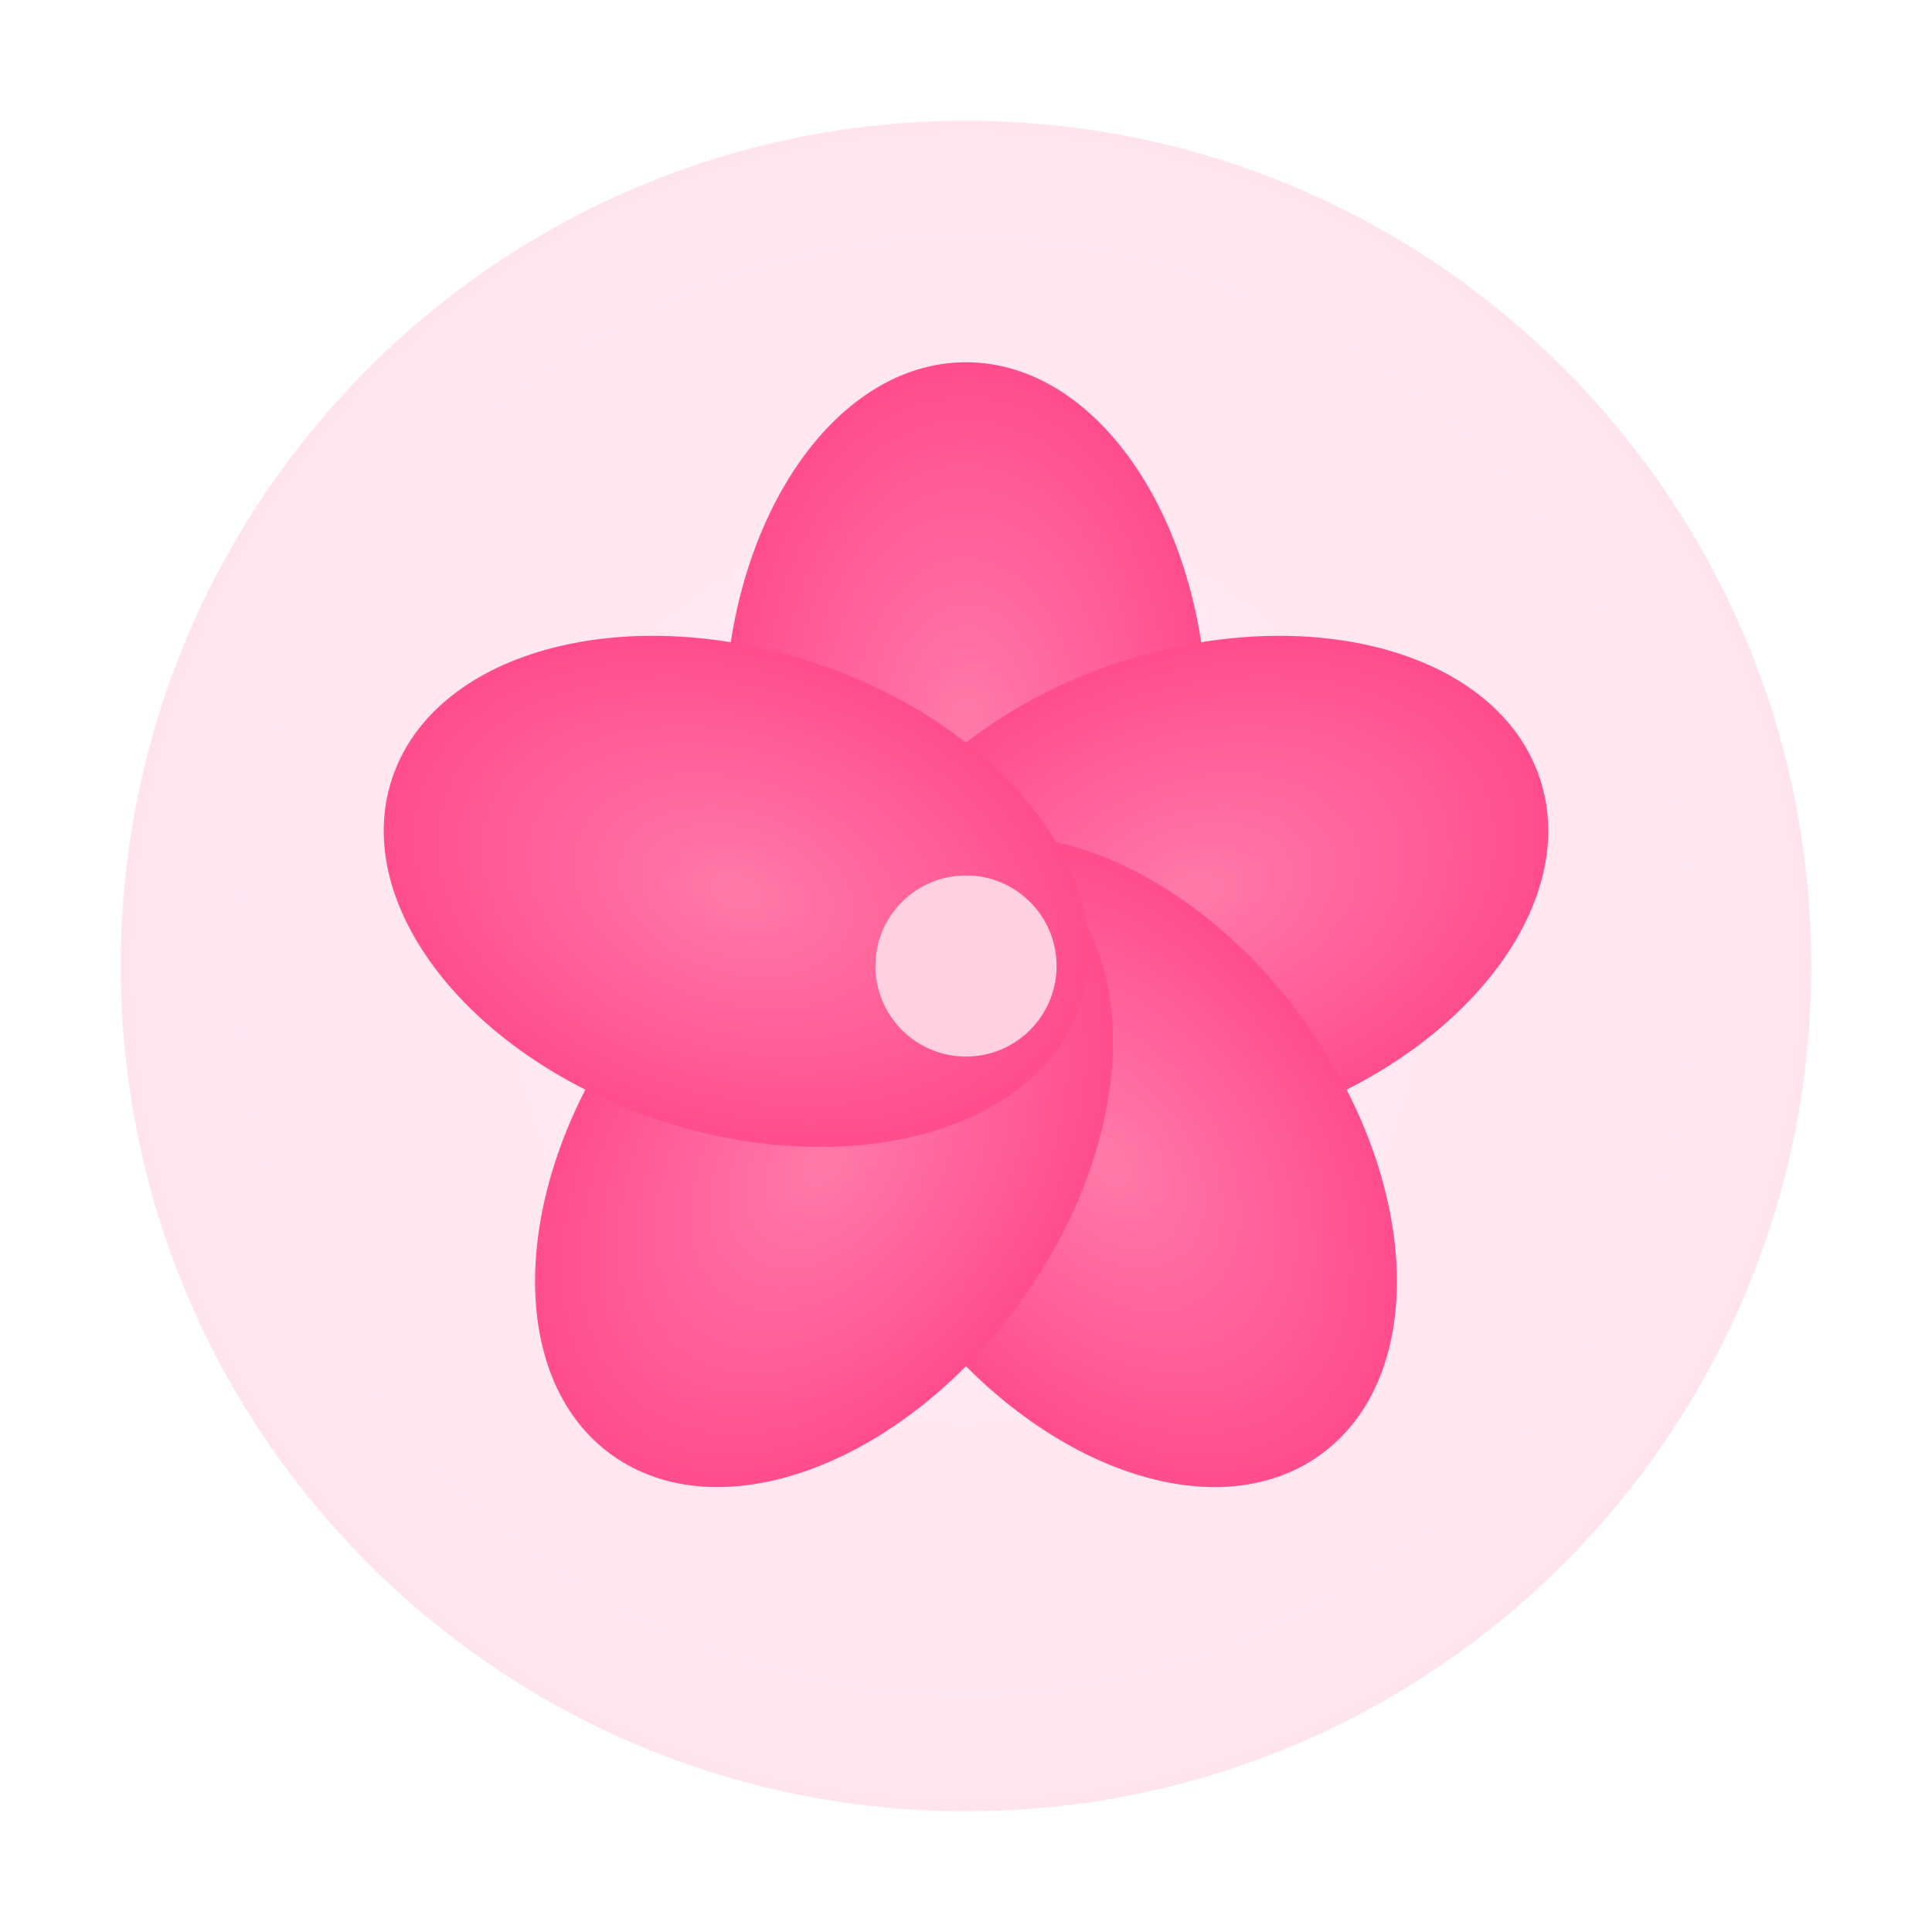
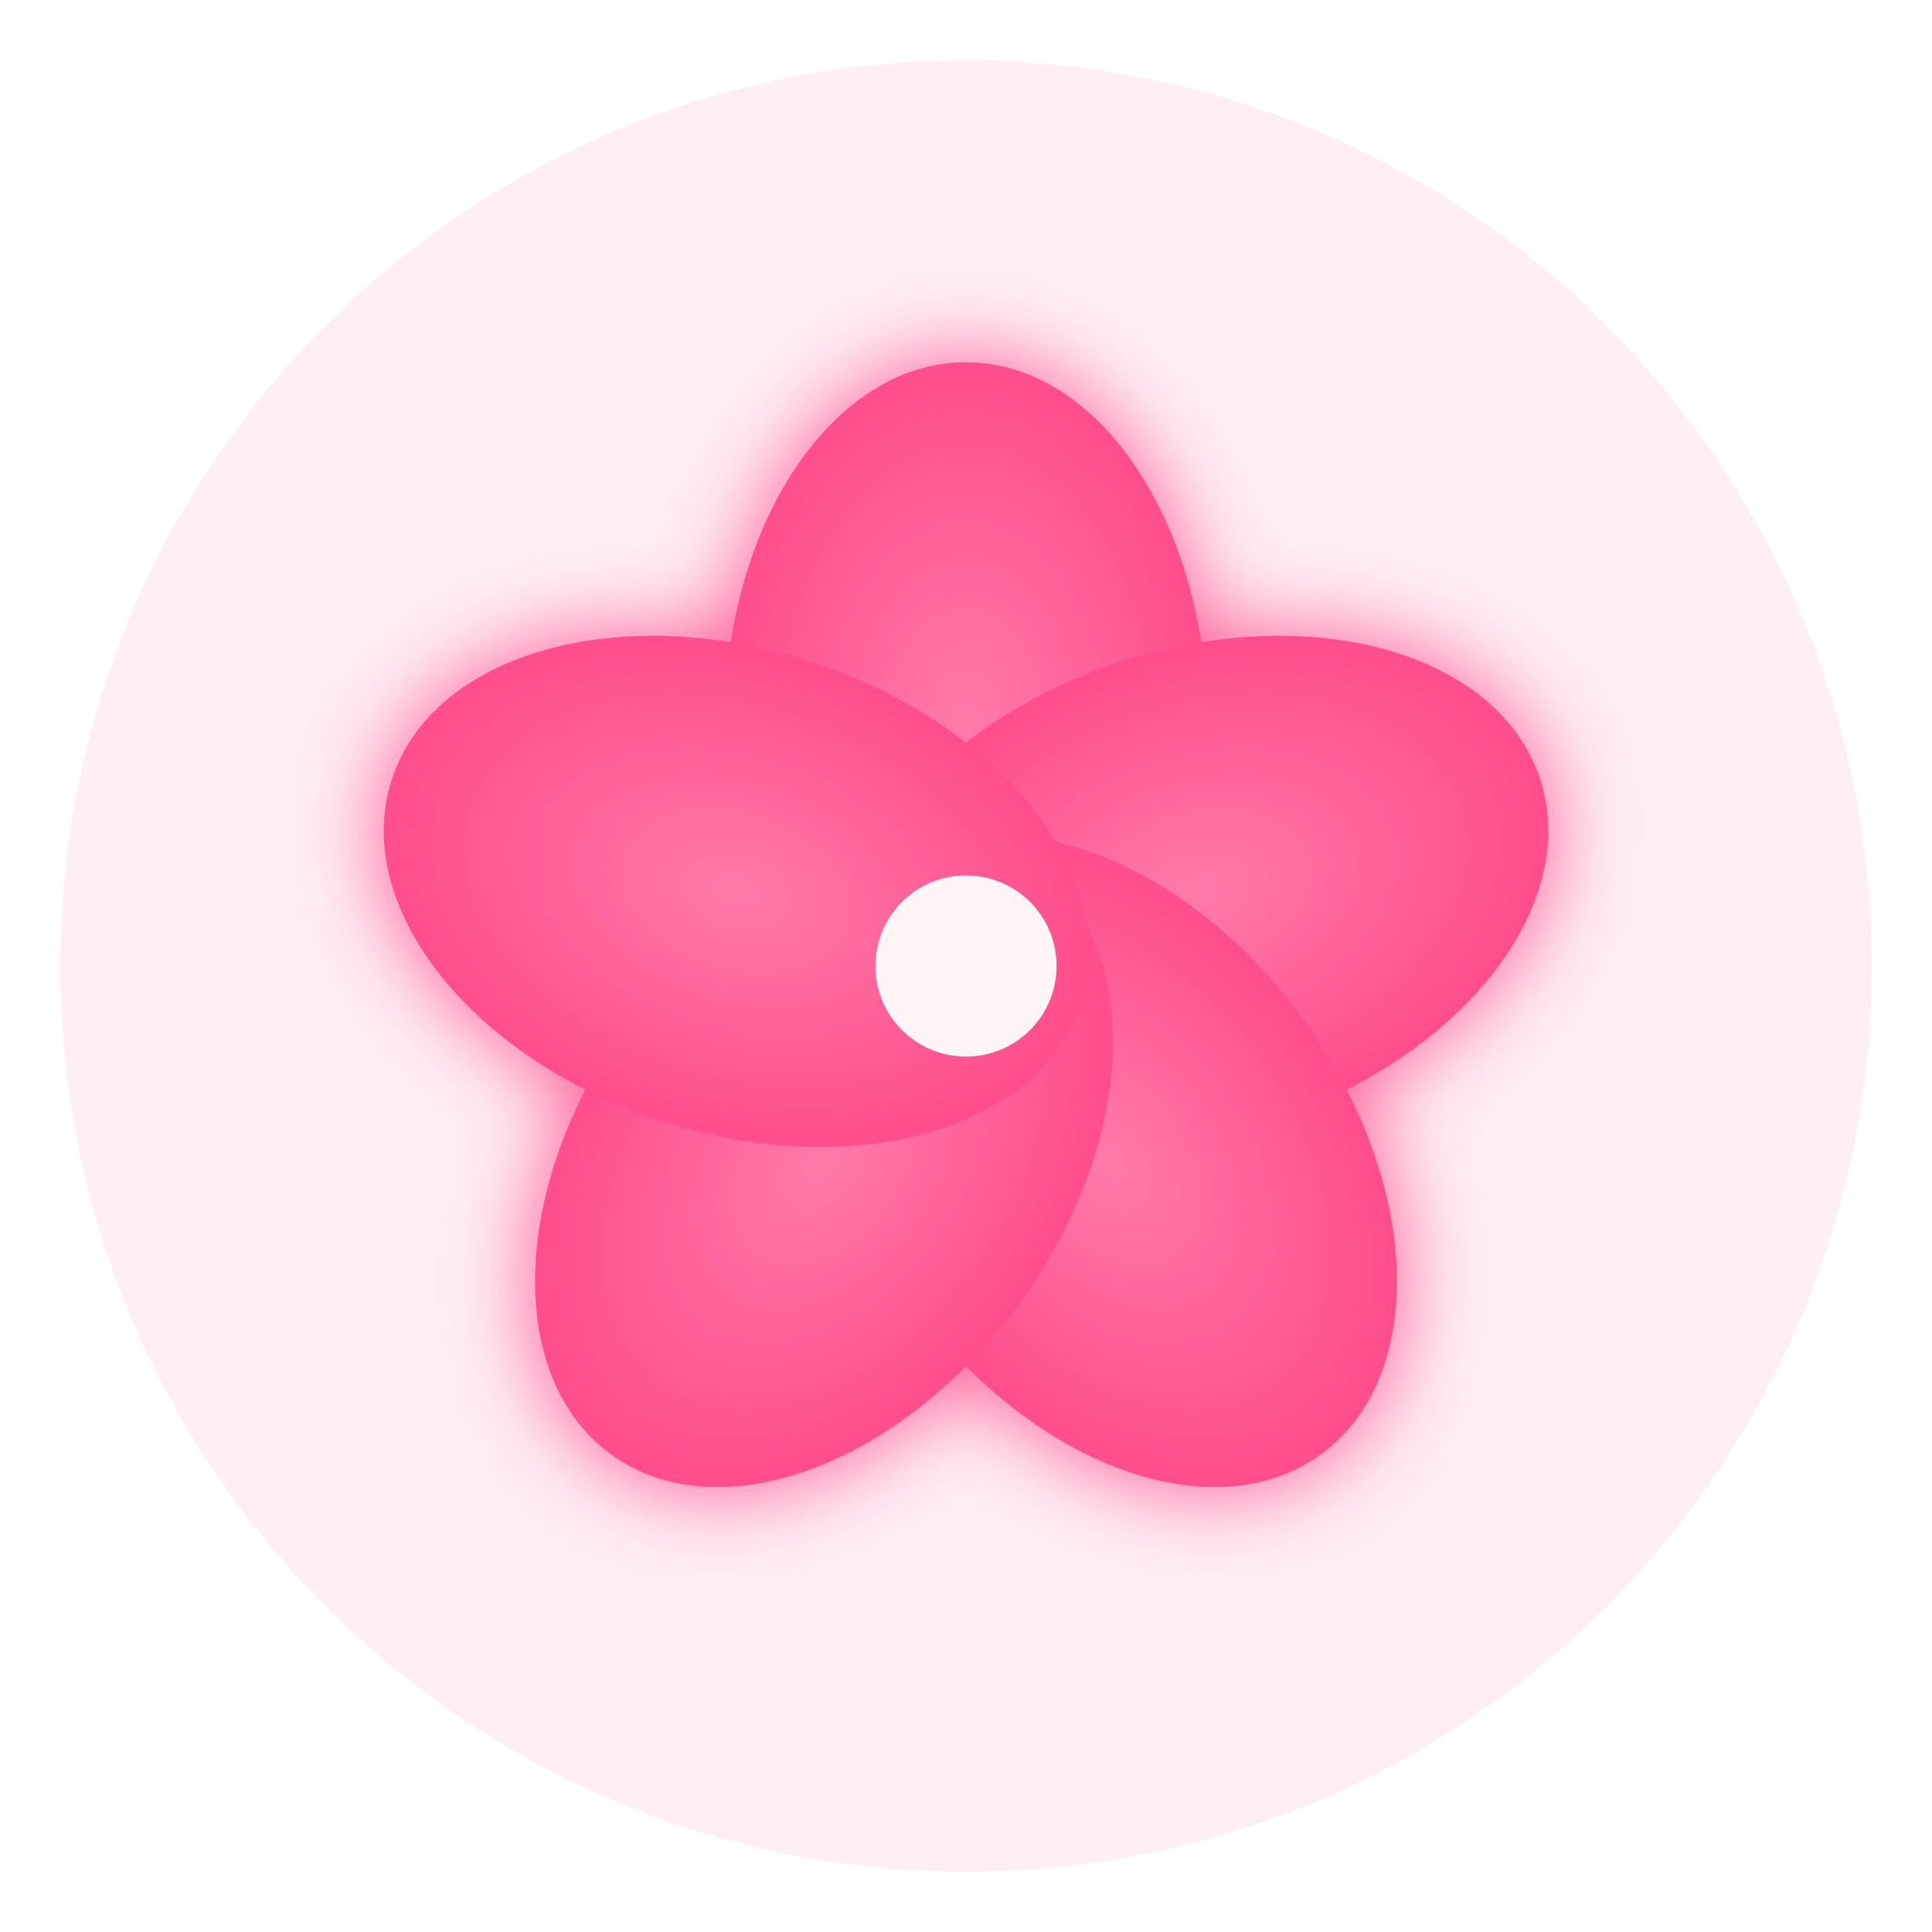
<svg xmlns="http://www.w3.org/2000/svg" viewBox="0 0 64 64">
  <defs>
    <radialGradient id="g" cx="50%" cy="50%">
      <stop offset="0%" stop-color="#ff7aa8" />
      <stop offset="100%" stop-color="#ff4d8d" />
    </radialGradient>
+     <filter id="glow">
+       <feGaussianBlur stdDeviation="1.5" result="b" />
+       <feMerge>
+         <feMergeNode in="b" />
+         <feMergeNode in="SourceGraphic" />
+       </feMerge>
+     </filter>
  </defs>
-   <g transform="translate(32,32)">
-     <circle cx="0" cy="0" r="28" fill="url(#g)" opacity="0.15" />
+   <circle cx="32" cy="32" r="30" fill="url(#g)" opacity="0.1" />
+   <g transform="translate(32,32)" filter="url(#glow)">
    <g fill="url(#g)">
      <ellipse cx="0" cy="-8" rx="8" ry="12" transform="rotate(0)" />
      <ellipse cx="0" cy="-8" rx="8" ry="12" transform="rotate(72)" />
      <ellipse cx="0" cy="-8" rx="8" ry="12" transform="rotate(144)" />
      <ellipse cx="0" cy="-8" rx="8" ry="12" transform="rotate(216)" />
      <ellipse cx="0" cy="-8" rx="8" ry="12" transform="rotate(288)" />
    </g>
-     <circle cx="0" cy="0" r="3" fill="#ffd1e0" />
+     <circle cx="0" cy="0" r="3" fill="#fff5f7" />
  </g>
+   <style>
+     @keyframes spin { to { transform: translate(32px,32px) rotate(360deg); } }
+     g { transform-origin: 32px 32px; transform-box: fill-box; animation: spin 20s linear infinite; }
+   </style>
</svg>
